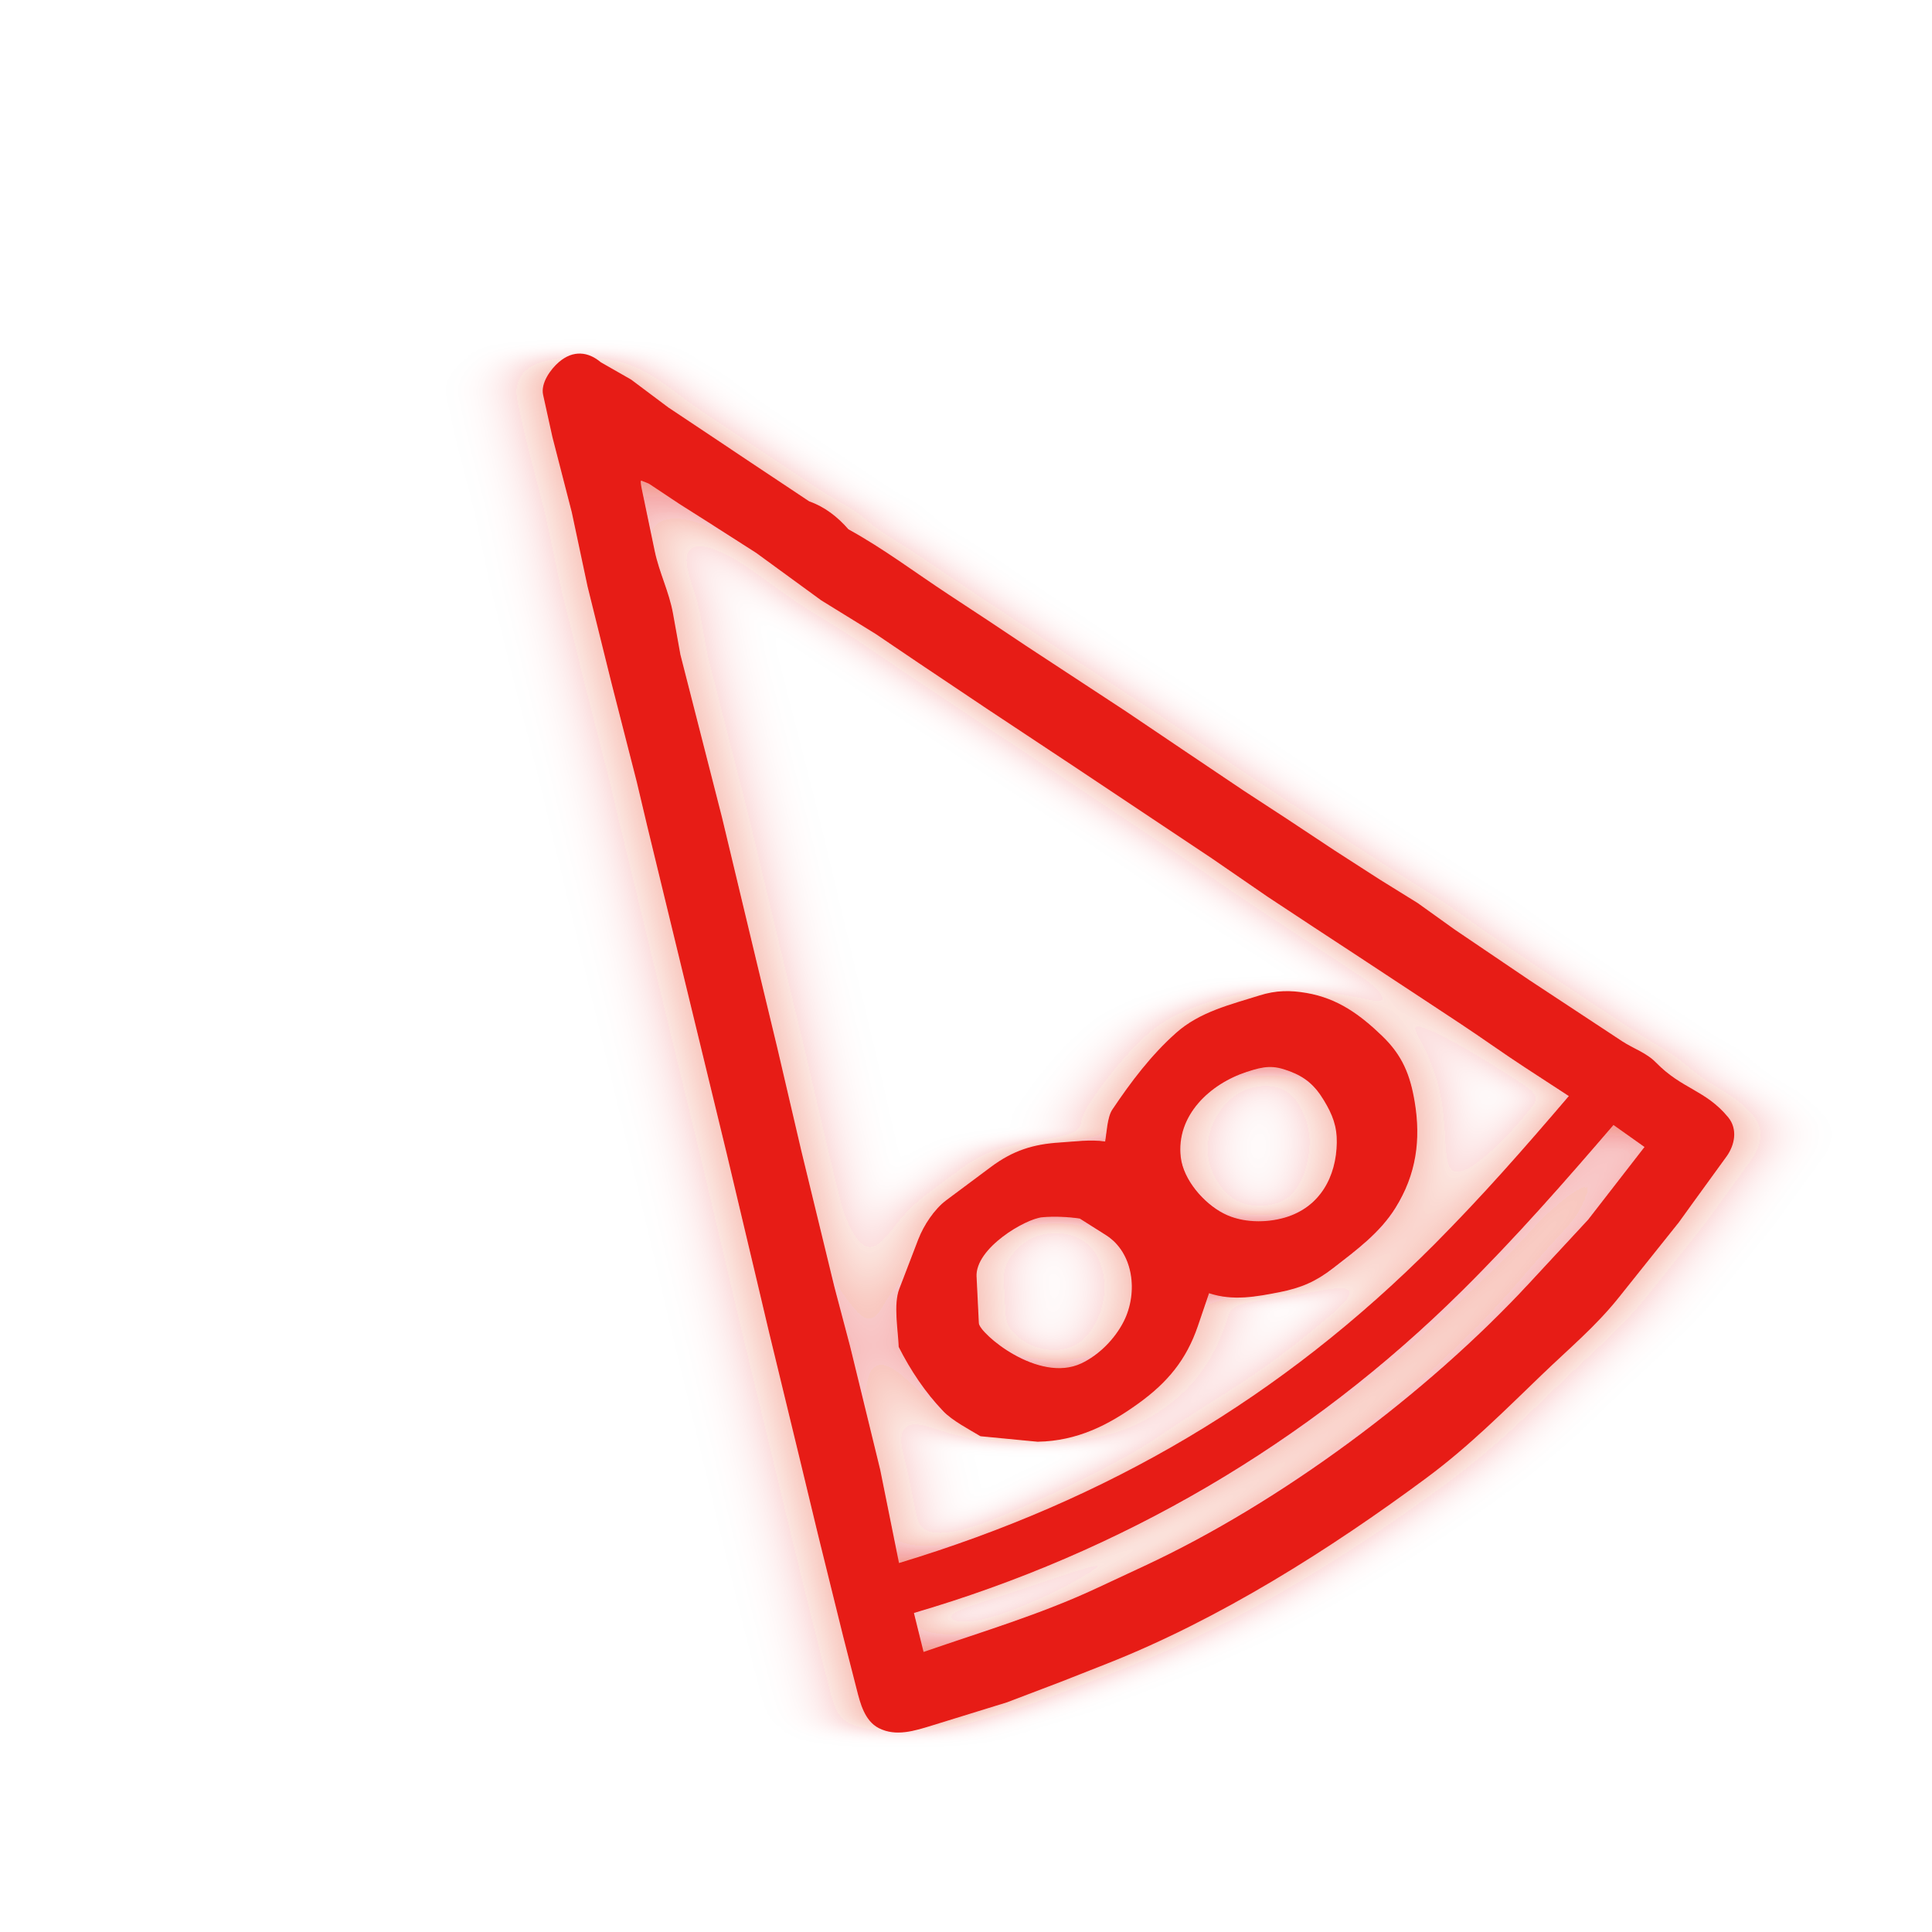
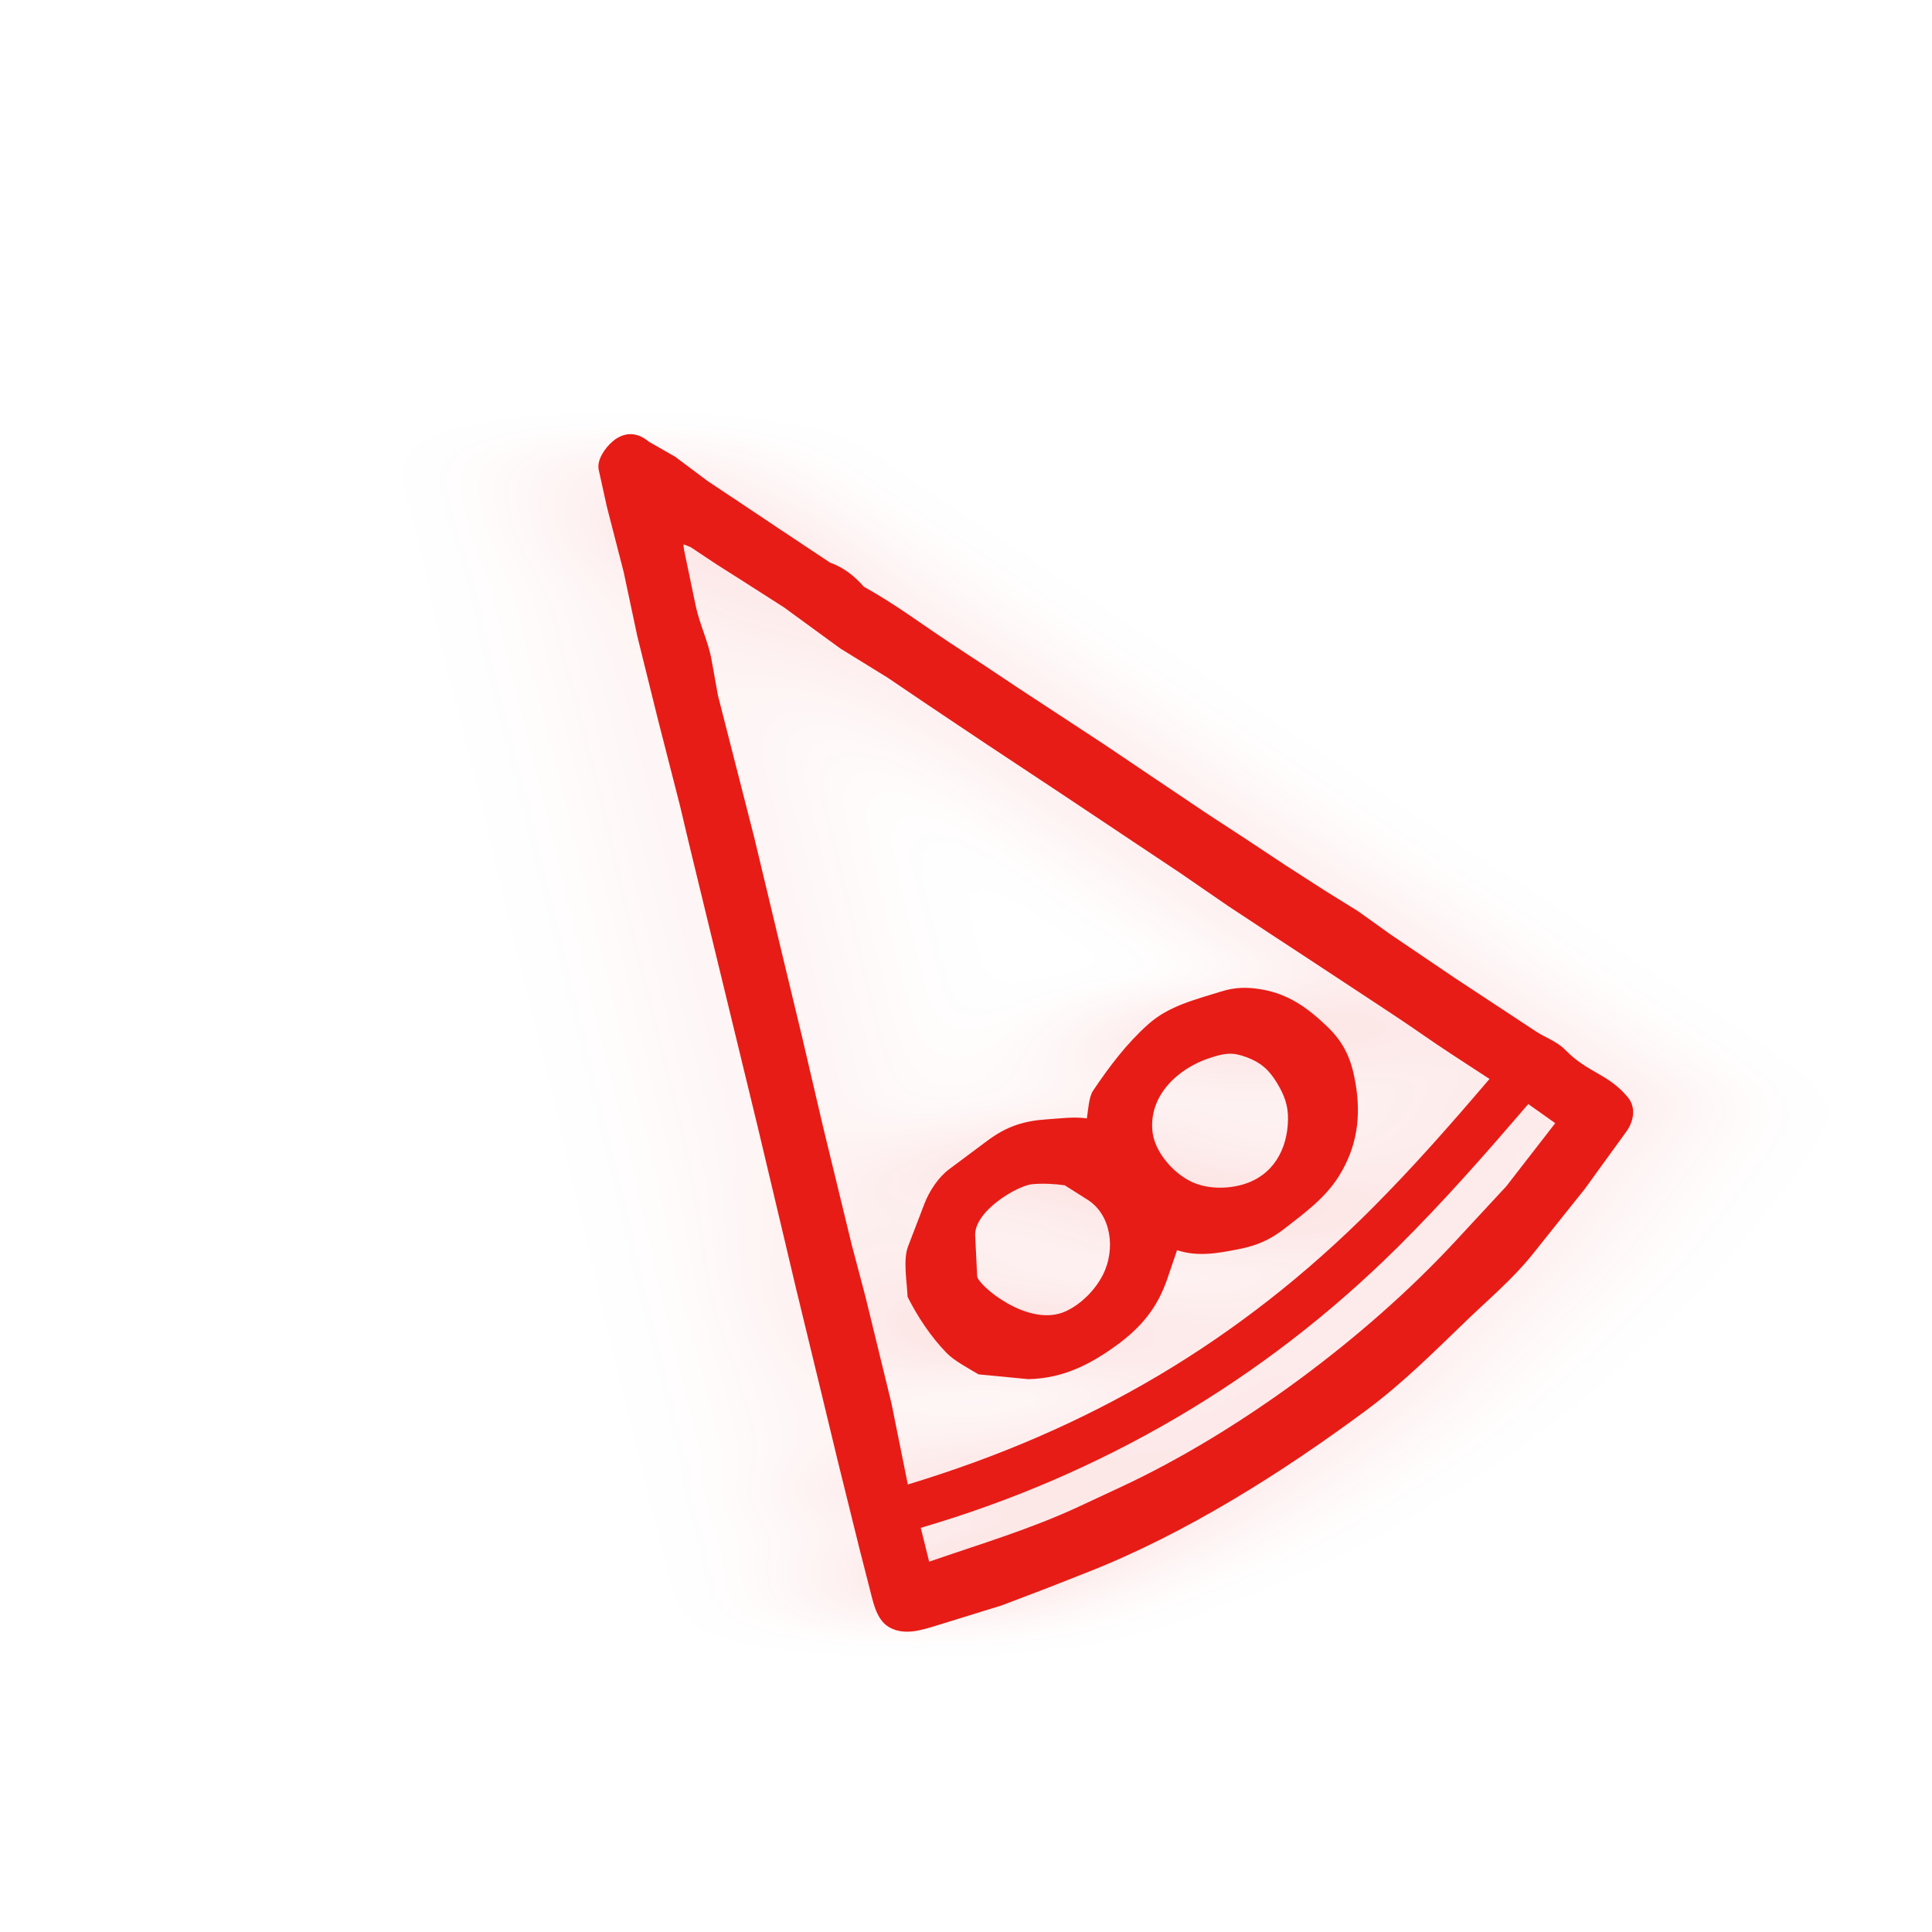
- <svg xmlns="http://www.w3.org/2000/svg" id="Calque_2" data-name="Calque 2" viewBox="-150 -80 660 660" width="38" height="38">
+ <svg xmlns="http://www.w3.org/2000/svg" viewBox="-200 -130 760 760" width="52" height="52">
  <defs>
-     <style>
-       .cls-1 {
-         fill: #e71d16;
-       }
-     </style>
-     <filter id="neon" x="-40%" y="-40%" width="180%" height="180%">
-       <feDropShadow dx="0" dy="2" stdDeviation="4" flood-color="#e71d16" flood-opacity="0.9" />
-       <feDropShadow dx="0" dy="0" stdDeviation="10" flood-color="#e71d16" flood-opacity="0.5" />
+     <style>.cls-1 { fill: #e71d16; }</style>
+     <filter id="neon" x="-60%" y="-60%" width="220%" height="220%">
+       <feDropShadow dx="0" dy="6" stdDeviation="18" flood-color="#e71d16" flood-opacity="0.25" />
+       <feDropShadow dx="0" dy="2" stdDeviation="8" flood-color="#e71d16" flood-opacity="0.35" />
+       <feDropShadow dx="0" dy="0" stdDeviation="28" flood-color="#e71d16" flood-opacity="0.15" />
    </filter>
  </defs>
-   <g id="Calque_1-2" data-name="Calque 1" transform="rotate(145, 179.27, 241.29)" filter="url(#neon)">
+   <g transform="rotate(145, 179.27, 241.29)" filter="url(#neon)">
    <path class="cls-1" d="M152.06,434.37l-6.78-17.44-8.79-22.47c-3.32-4.67-4.87-9.85-5.49-15.49-6.1-12.41-10.17-25.1-15.25-37.88l-5.9-14.86-5.61-14.39-15.13-37.95-8.88-23.12-8.65-22.44-6.6-16.44-7.08-18-6.94-16.99-6.02-14.04-5.17-14.7-10.99-28.78-13.96-35.22c-1.69-4.26-4.58-8.09-5.31-12.61C7.43,58.88,1.01,54.21.03,42.11c-.43-5.34,3.67-9.16,8.2-10.72l17.86-6.16,8.33-2.9,31.65-9.3c12-3.53,24.13-4.55,36.57-6.51C120.17,3.77,137.08.76,154.9.27c41.48-1.14,86.15,1.04,126.15,10.65l16.26,3.9,19.18,4.84,25.55,8.22c5.84,1.88,12.28,3.87,15.35,9.66,2.57,4.86.31,10.66-1.42,15.24l-6.62,17.55-12.8,33.15-9.33,23.74-16.58,42.37-6.83,17.15-16.52,41.62-41.84,106.99-5.75,14.47-12.27,32.55-12.24,31.75-10.13,23.87-9.29,24.77-5.68,13.67c-1.57,3.78-7.12,5.72-10.94,6.08-6.17.58-10.13-2.71-11.59-8.29l-5.08-10.76-4.95-15.09-5.47-14ZM108.28,45.69c73.51-12.66,147.04-6.35,216.73,17.21l4.94-12.8c-20.32-5.8-40.08-12.4-60.73-16.04l-17.98-3.17c-50.62-8.94-112.56-7.18-162.99,3.71l-28.98,6.25-30.01,9.29,4.37,12.24c24.52-6.26,48.59-12.2,74.64-16.69ZM168.01,406.43l5.3,12.72,4.6,11.74,1.5,2.28c.28.42,1.28-1.85,1.51-2.39l8.52-19.86c3.04-7.09,3.96-14.24,7.17-21.17l5.97-12.92,20.24-53.66,18.69-47.37,11.03-28.05,13.47-33.57,17.39-44.51,7.29-19.82,15.69-40.26,13.02-29.8c-70.79-23.2-139.22-28.76-212.4-15.68-22.75,4.07-43.58,9.17-66.54,15.11l6.67,16.6c3.28,8.17,6.21,16.56,9.43,24.72l5.71,14.45,9.61,24.24,6.84,17.15,6.98,17.65,7.95,21.3,20.18,51.77,13.58,34.52,10.07,26,6.4,16.74,8.64,20.04,8.91,26.04,6.59,15.98Z" />
    <path class="cls-1" d="M250.47,166.66c-4.14,2.79-10.34,5.24-15.35,5.39l-19.06.57c-9.4.28-16.3-1.92-24.02-6.64-4.46-2.73-9.2-5.09-12.92-8.62-2.11,2.11-5.37,6.4-8.25,7.52-10.78,4.16-21.49,7.63-32.86,8.97-10.81,1.28-20.9-2.78-30.68-5.86-5.76-1.81-9.71-4.6-13.66-8.52-7.73-7.67-10.74-16.62-12.75-26.84-1.83-9.34-.26-16.3,3.79-24.79,5.61-11.75,13.69-20.66,26.28-25.98,9.19-3.89,19.1-4.12,29.19-4.61,7.34-.36,12.79.73,19.71,3.8,7.31,3.25,14.75,6.58,19.88,13.5l9.55-6.99c9.85-7.21,19.58-9.84,31.74-10.02,12.73-.18,24.54,1.47,35.79,9.04l14.91,12.74c1.83,4.11,4.81,9.86,5.49,14.19,1.38,8.9,1.16,18.01-.11,26.81-3.2,4.98-6.81,12.94-11.53,16.13l-15.14,10.22ZM125.85,149.1c12.67,3.84,28.38,1.68,35.19-10.98,3.69-6.86,2.58-17.37-.99-24.14-3.36-6.36-10.1-11.03-16.36-13.14-11.85-3.99-22.39,1.42-29.17,10.81-3.29,4.56-4.3,8.7-4.68,14.37-.41,6.1.71,10.24,4,15.02s5.86,6.2,12.02,8.06ZM241.59,144.72l8.47-13.46c1.83-2.9-4.76-28.58-20.84-31.33-6.51-1.11-14.11.26-20.05,3.44-9.75,5.23-16.24,17.32-11.93,27.64l4.08,9.77c2.85,2.69,6.61,5.63,10.25,7.71,5,2.86,24.81,4.52,30.03-3.77Z" />
  </g>
</svg>
